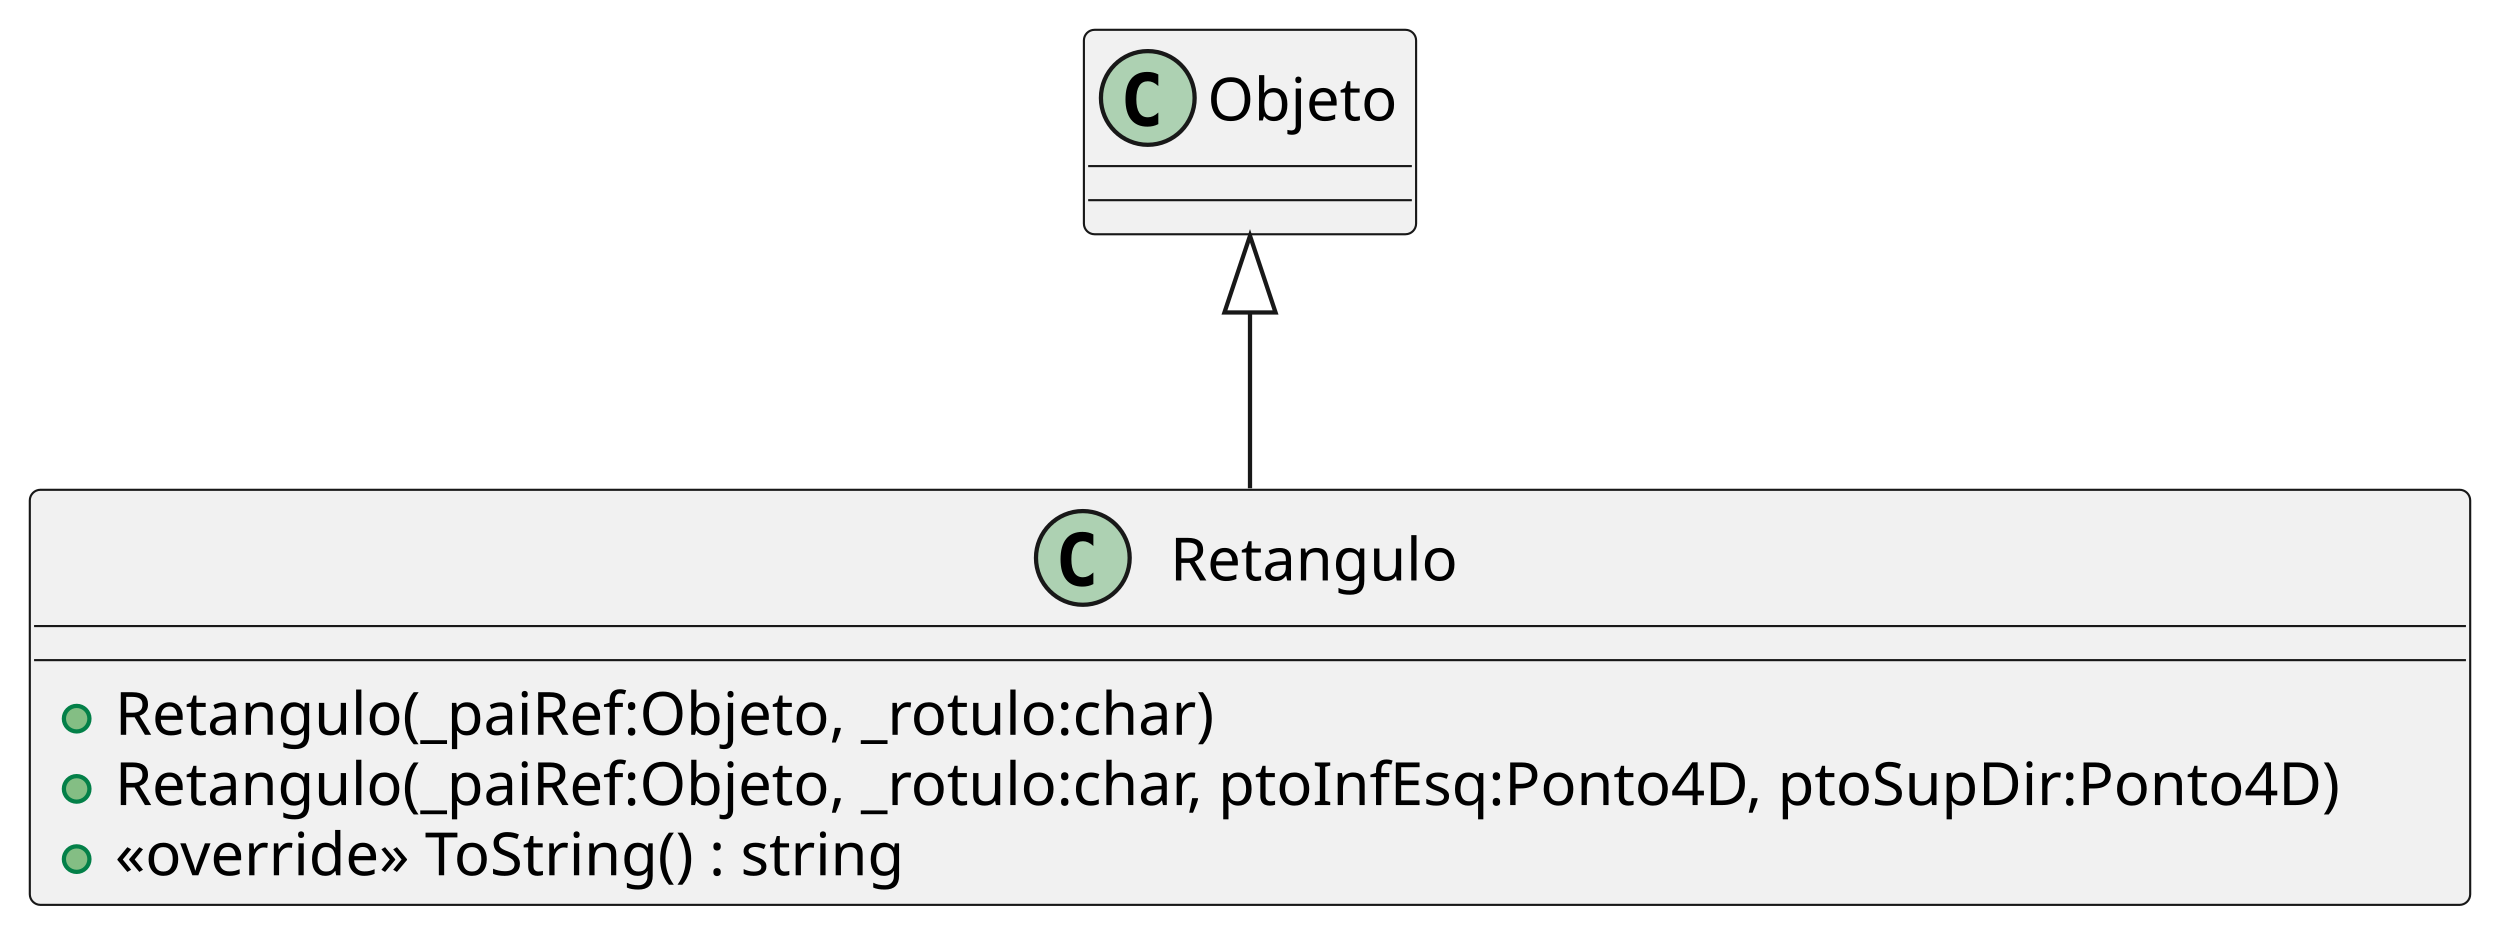
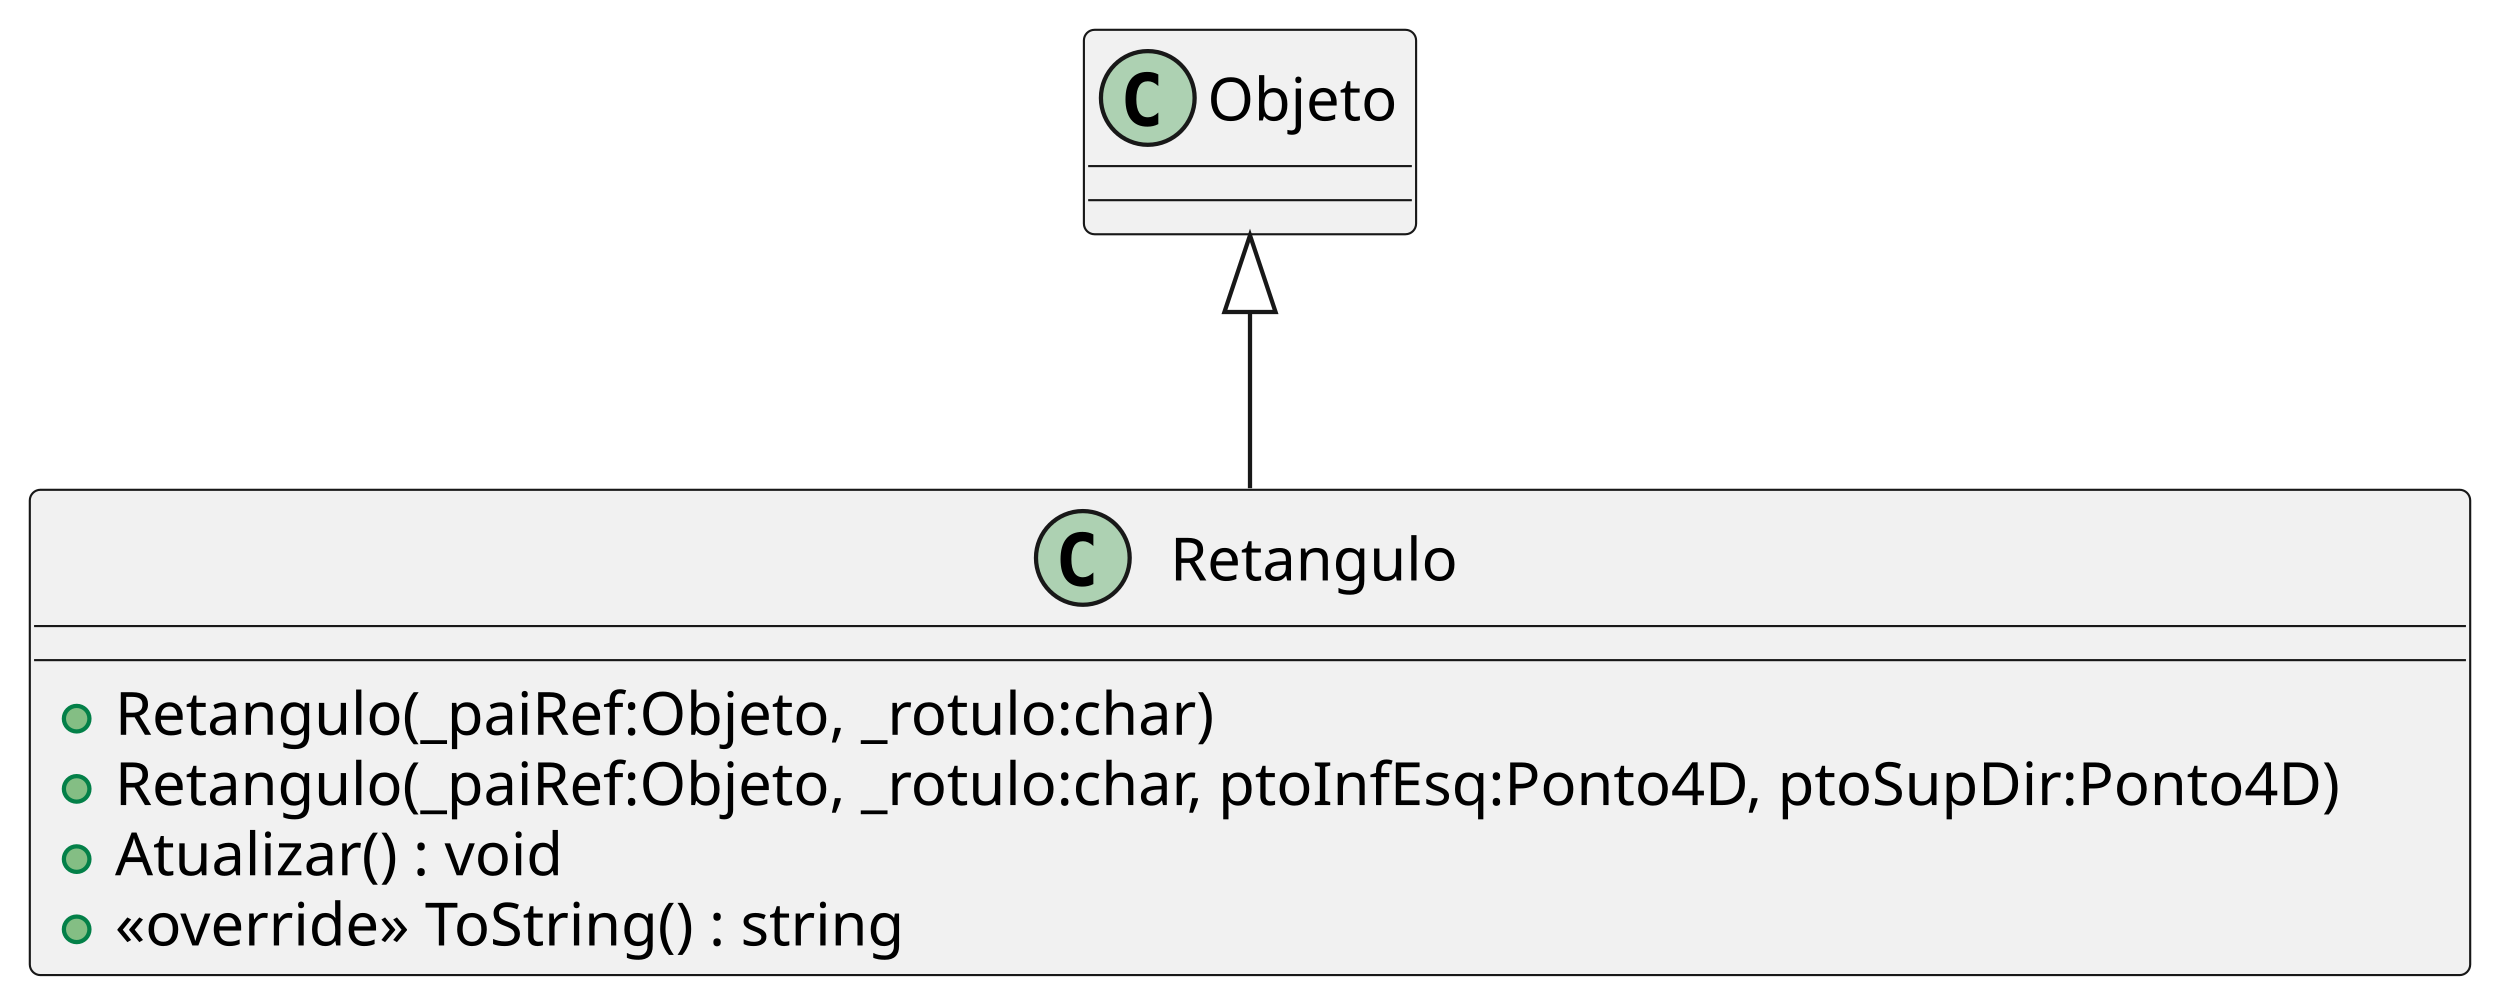
- <svg xmlns="http://www.w3.org/2000/svg" contentStyleType="text/css" height="219px" preserveAspectRatio="none" style="width:587px;height:219px;background:#FFFFFF;" version="1.1" viewBox="0 0 587 219" width="587px" zoomAndPan="magnify">
+ <svg xmlns="http://www.w3.org/2000/svg" contentStyleType="text/css" height="235px" preserveAspectRatio="none" style="width:587px;height:235px;background:#FFFFFF;" version="1.1" viewBox="0 0 587 235" width="587px" zoomAndPan="magnify">
  <defs />
  <g>
    <g id="elem_Retangulo">
-       <rect codeLine="1" fill="#F1F1F1" height="97.465" id="Retangulo" rx="2.5" ry="2.5" style="stroke:#181818;stroke-width:0.5;" width="573" x="7" y="115" />
+       <rect codeLine="1" fill="#F1F1F1" height="113.953" id="Retangulo" rx="2.5" ry="2.5" style="stroke:#181818;stroke-width:0.5;" width="573" x="7" y="115" />
      <ellipse cx="254.25" cy="131" fill="#ADD1B2" rx="11" ry="11" style="stroke:#181818;stroke-width:1.0;" />
      <path d="M256.723,137.143 Q256.142,137.442 255.503,137.591 Q254.864,137.741 254.158,137.741 Q251.651,137.741 250.332,136.089 Q249.012,134.437 249.012,131.316 Q249.012,128.186 250.332,126.535 Q251.651,124.883 254.158,124.883 Q254.864,124.883 255.511,125.032 Q256.159,125.182 256.723,125.481 L256.723,128.203 Q256.092,127.622 255.499,127.352 Q254.905,127.082 254.274,127.082 Q252.93,127.082 252.245,128.149 Q251.56,129.216 251.56,131.316 Q251.56,133.408 252.245,134.474 Q252.93,135.541 254.274,135.541 Q254.905,135.541 255.499,135.271 Q256.092,135.001 256.723,134.42 Z " fill="#000000" />
      <text fill="#000000" font-family="sans-serif" font-size="14" lengthAdjust="spacing" textLength="70" x="274.75" y="136.291">Retangulo</text>
      <line style="stroke:#181818;stroke-width:0.5;" x1="8" x2="579" y1="147" y2="147" />
      <line style="stroke:#181818;stroke-width:0.5;" x1="8" x2="579" y1="155" y2="155" />
      <ellipse cx="18" cy="168.744" fill="#84BE84" rx="3" ry="3" style="stroke:#038048;stroke-width:1.0;" />
      <text fill="#000000" font-family="sans-serif" font-size="14" lengthAdjust="spacing" textLength="271" x="27" y="172.535">Retangulo(_paiRef:Objeto, _rotulo:char)</text>
      <ellipse cx="18" cy="185.232" fill="#84BE84" rx="3" ry="3" style="stroke:#038048;stroke-width:1.0;" />
      <text fill="#000000" font-family="sans-serif" font-size="14" lengthAdjust="spacing" textLength="547" x="27" y="189.023">Retangulo(_paiRef:Objeto, _rotulo:char, ptoInfEsq:Ponto4D, ptoSupDir:Ponto4D)</text>
      <ellipse cx="18" cy="201.721" fill="#84BE84" rx="3" ry="3" style="stroke:#038048;stroke-width:1.0;" />
-       <text fill="#000000" font-family="sans-serif" font-size="14" lengthAdjust="spacing" textLength="196" x="27" y="205.512">«override» ToString() : string</text>
+       <text fill="#000000" font-family="sans-serif" font-size="14" lengthAdjust="spacing" textLength="113" x="27" y="205.512">Atualizar() : void</text>
+       <ellipse cx="18" cy="218.209" fill="#84BE84" rx="3" ry="3" style="stroke:#038048;stroke-width:1.0;" />
+       <text fill="#000000" font-family="sans-serif" font-size="14" lengthAdjust="spacing" textLength="196" x="27" y="222">«override» ToString() : string</text>
    </g>
    <g id="elem_Objeto">
      <rect fill="#F1F1F1" height="48" id="Objeto" rx="2.5" ry="2.5" style="stroke:#181818;stroke-width:0.5;" width="78" x="254.5" y="7" />
      <ellipse cx="269.5" cy="23" fill="#ADD1B2" rx="11" ry="11" style="stroke:#181818;stroke-width:1.0;" />
      <path d="M271.973,29.143 Q271.392,29.442 270.753,29.591 Q270.114,29.741 269.408,29.741 Q266.901,29.741 265.582,28.089 Q264.262,26.437 264.262,23.316 Q264.262,20.186 265.582,18.535 Q266.901,16.883 269.408,16.883 Q270.114,16.883 270.761,17.032 Q271.409,17.182 271.973,17.48 L271.973,20.203 Q271.342,19.622 270.749,19.352 Q270.155,19.082 269.524,19.082 Q268.18,19.082 267.495,20.149 Q266.81,21.216 266.81,23.316 Q266.81,25.408 267.495,26.474 Q268.18,27.541 269.524,27.541 Q270.155,27.541 270.749,27.271 Q271.342,27.002 271.973,26.42 Z " fill="#000000" />
      <text fill="#000000" font-family="sans-serif" font-size="14" lengthAdjust="spacing" textLength="46" x="283.5" y="28.291">Objeto</text>
      <line style="stroke:#181818;stroke-width:0.5;" x1="255.5" x2="331.5" y1="39" y2="39" />
      <line style="stroke:#181818;stroke-width:0.5;" x1="255.5" x2="331.5" y1="47" y2="47" />
    </g>
    <g id="link_Objeto_Retangulo">
-       <path codeLine="6" d="M293.5,73.37 C293.5,89.82 293.5,94.42 293.5,114.65 " fill="none" id="Objeto-backto-Retangulo" style="stroke:#181818;stroke-width:1.0;" />
-       <polygon fill="none" points="293.5,55.37,287.5,73.37,299.5,73.37,293.5,55.37" style="stroke:#181818;stroke-width:1.0;" />
+       <path codeLine="7" d="M293.5,73.26 C293.5,89.49 293.5,93.87 293.5,114.63 " fill="none" id="Objeto-backto-Retangulo" style="stroke:#181818;stroke-width:1.0;" />
+       <polygon fill="none" points="293.5,55.26,287.5,73.26,299.5,73.26,293.5,55.26" style="stroke:#181818;stroke-width:1.0;" />
    </g>
  </g>
</svg>
